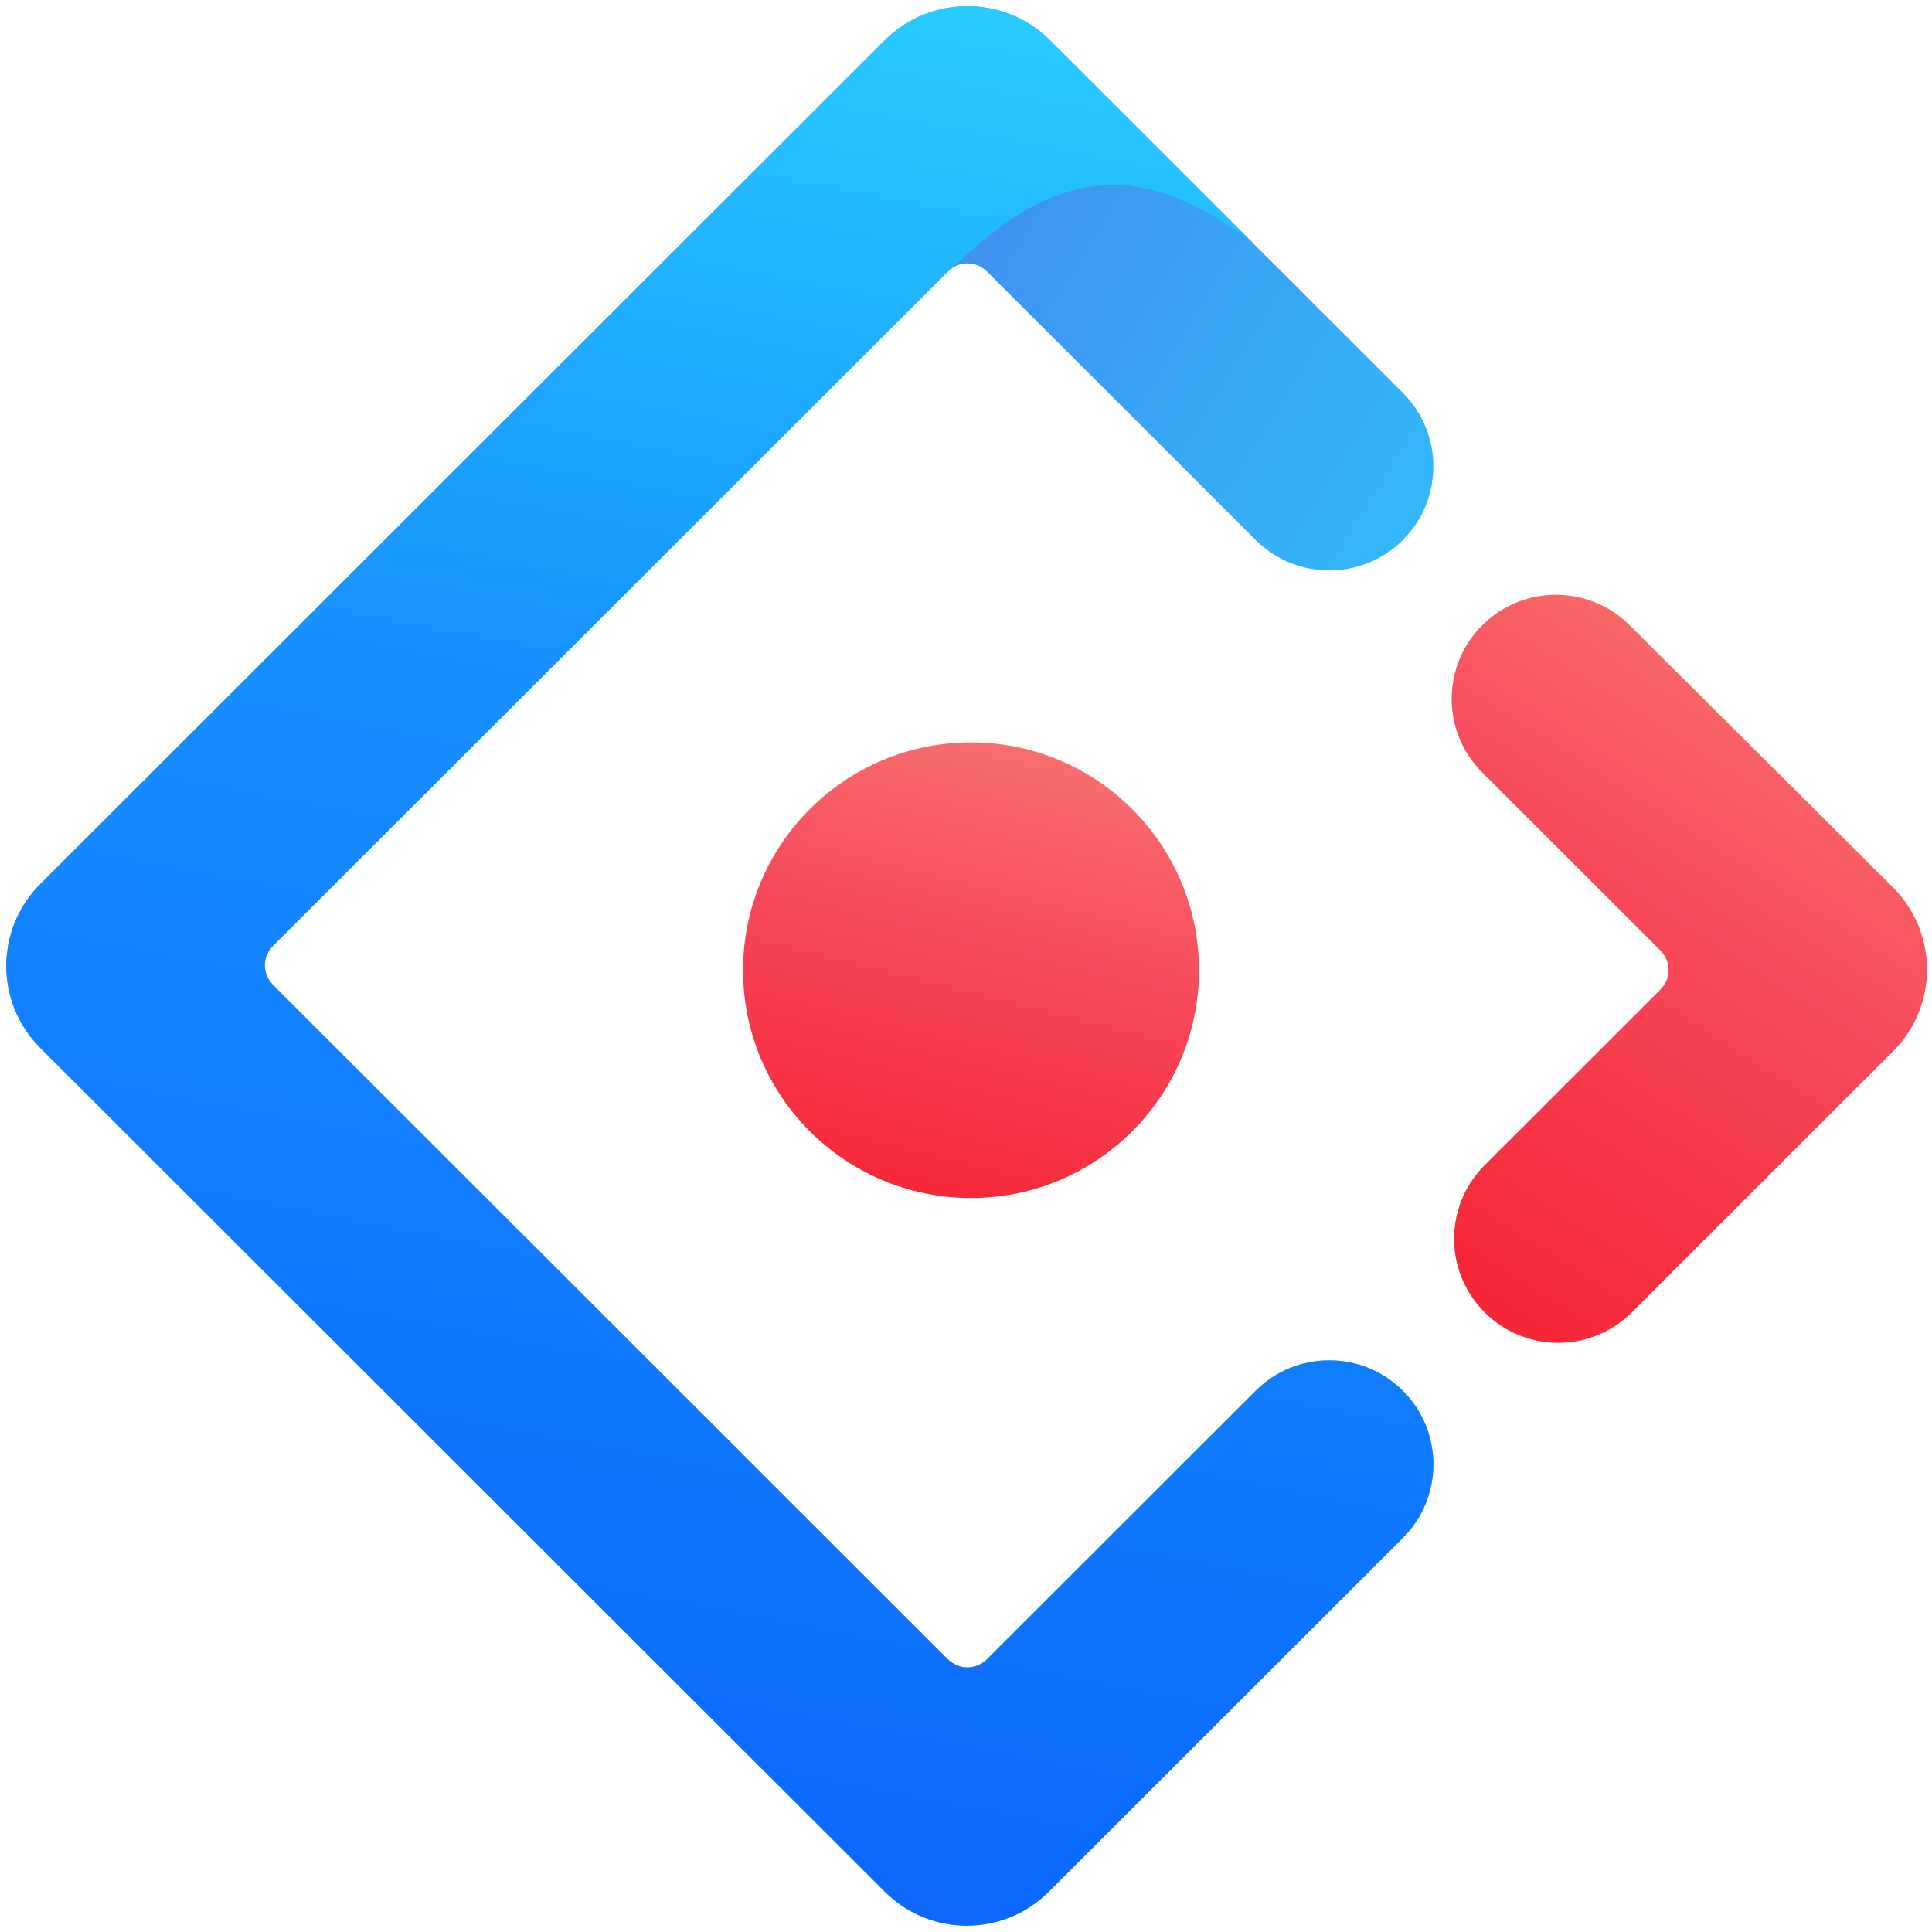
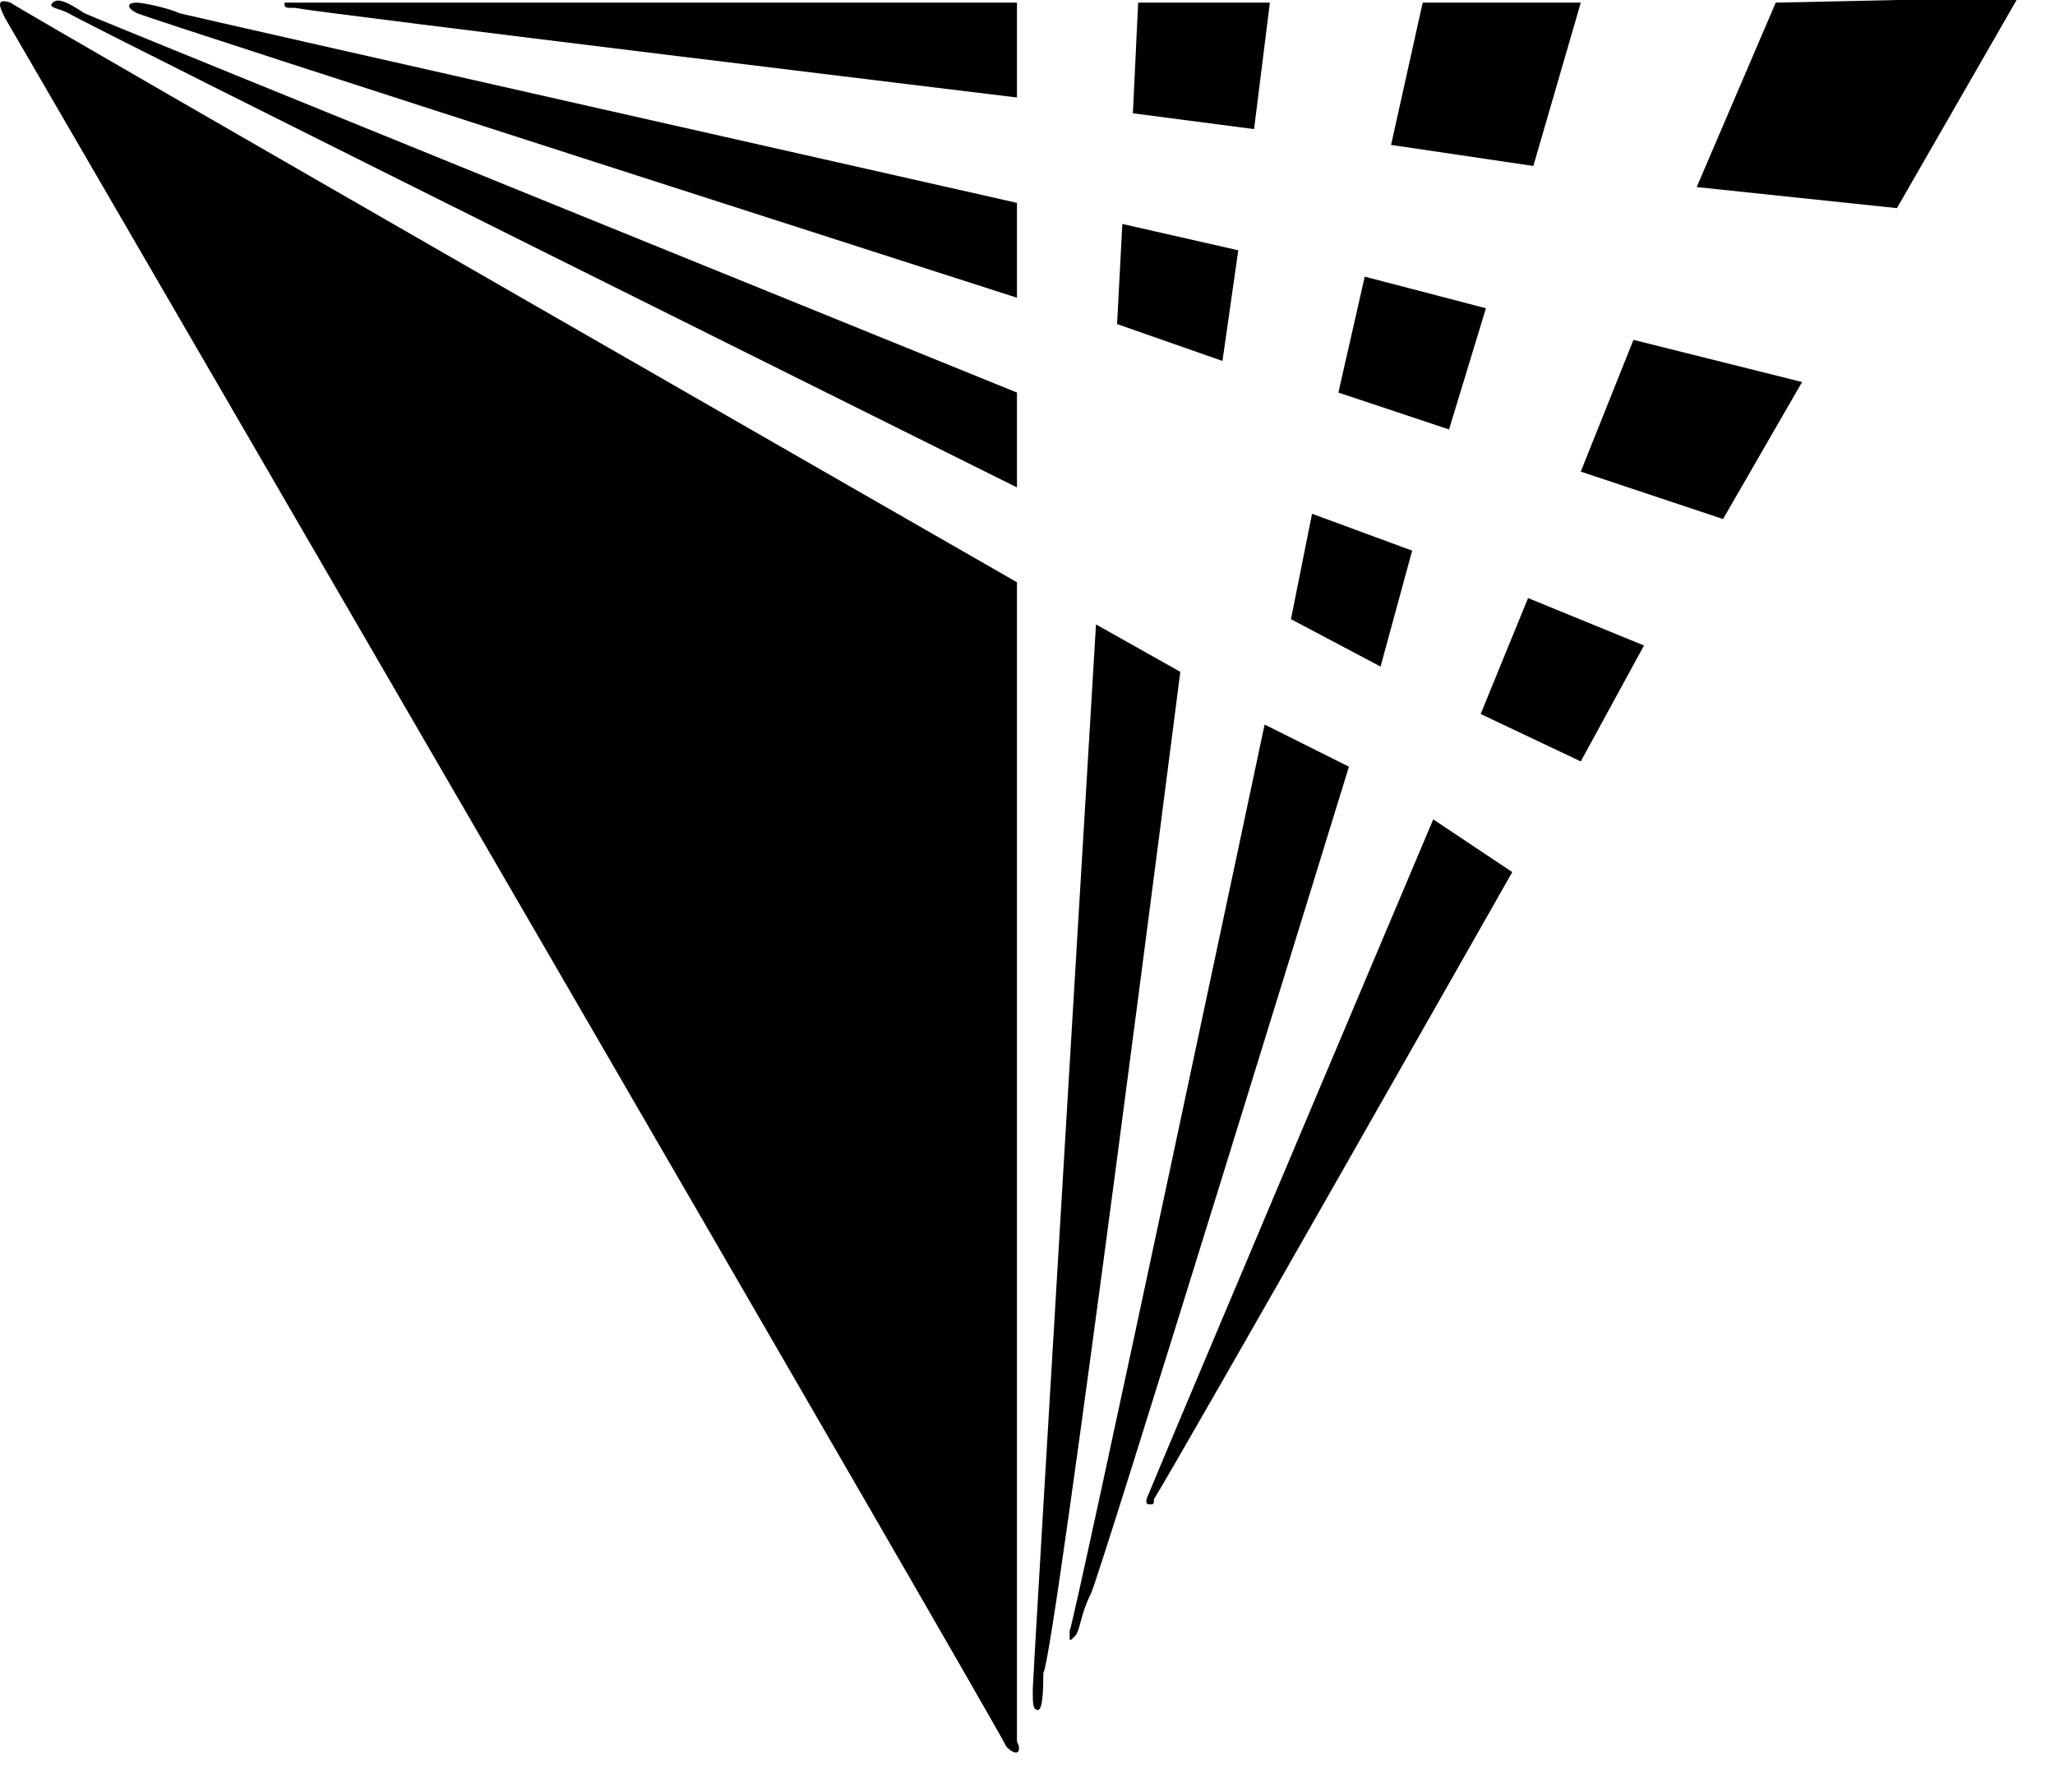
- <svg xmlns="http://www.w3.org/2000/svg" width="200" height="200" version="1.1" viewBox="0 0 200 200">
-   <defs>
-     <linearGradient id="linearGradient-1" x1="62.102%" x2="108.197%" y1="0%" y2="37.864%">
-       <stop offset="0%" stop-color="#4285EB" />
-       <stop offset="100%" stop-color="#2EC7FF" />
-     </linearGradient>
-     <linearGradient id="linearGradient-2" x1="69.644%" x2="54.043%" y1="0%" y2="108.457%">
-       <stop offset="0%" stop-color="#29CDFF" />
-       <stop offset="37.86%" stop-color="#148EFF" />
-       <stop offset="100%" stop-color="#0A60FF" />
-     </linearGradient>
-     <linearGradient id="linearGradient-3" x1="69.691%" x2="16.723%" y1="-12.974%" y2="117.391%">
-       <stop offset="0%" stop-color="#FA816E" />
-       <stop offset="41.473%" stop-color="#F74A5C" />
-       <stop offset="100%" stop-color="#F51D2C" />
-     </linearGradient>
-     <linearGradient id="linearGradient-4" x1="68.128%" x2="30.44%" y1="-35.691%" y2="114.943%">
-       <stop offset="0%" stop-color="#FA8E7D" />
-       <stop offset="51.264%" stop-color="#F74A5C" />
-       <stop offset="100%" stop-color="#F51D2C" />
-     </linearGradient>
-   </defs>
-   <g id="Page-1" fill="none" fill-rule="evenodd" stroke="none" stroke-width="1">
-     <g id="logo" transform="translate(-20, -20)">
-       <g id="Group-28-Copy-5" transform="translate(20, 20)">
-         <g id="Group-27-Copy-3">
-           <g id="Group-25" fill-rule="nonzero">
-             <g id="2">
-               <path id="Shape" fill="url(#linearGradient-1)" d="M91.588,4.177 L4.18,91.513 C-0.519,96.208 -0.519,103.792 4.18,108.487 L91.588,195.823 C96.287,200.519 103.877,200.519 108.577,195.823 L145.225,159.205 C149.434,155 149.434,148.182 145.225,143.977 C141.017,139.772 134.194,139.772 129.985,143.977 L102.202,171.737 C101.032,172.906 99.257,172.906 98.088,171.737 L28.286,101.993 C27.116,100.824 27.116,99.051 28.286,97.882 L98.088,28.138 C99.257,26.969 101.032,26.969 102.202,28.138 L129.985,55.898 C134.194,60.103 141.017,60.103 145.225,55.898 C149.434,51.693 149.434,44.876 145.225,40.671 L108.581,4.056 C103.862,-0.538 96.269,-0.501 91.588,4.177 Z" />
-               <path id="Shape" fill="url(#linearGradient-2)" d="M91.588,4.177 L4.18,91.513 C-0.519,96.208 -0.519,103.792 4.18,108.487 L91.588,195.823 C96.287,200.519 103.877,200.519 108.577,195.823 L145.225,159.205 C149.434,155 149.434,148.182 145.225,143.977 C141.017,139.772 134.194,139.772 129.985,143.977 L102.202,171.737 C101.032,172.906 99.257,172.906 98.088,171.737 L28.286,101.993 C27.116,100.824 27.116,99.051 28.286,97.882 L98.088,28.138 C101,25.627 105.752,20.542 112.73,19.352 C117.916,18.469 123.585,20.414 129.739,25.189 C125.625,21.078 118.572,14.034 108.581,4.056 C103.862,-0.538 96.269,-0.501 91.588,4.177 Z" />
-             </g>
-             <path id="Shape" fill="url(#linearGradient-3)" d="M153.686,135.855 C157.894,140.06 164.717,140.06 168.926,135.855 L195.96,108.843 C200.659,104.147 200.659,96.564 195.961,91.869 L168.691,64.718 C164.472,60.518 157.647,60.524 153.436,64.732 C149.227,68.937 149.227,75.754 153.436,79.959 L171.854,98.362 C173.024,99.531 173.024,101.305 171.854,102.473 L153.686,120.627 C149.477,124.832 149.477,131.65 153.686,135.855 Z" />
-           </g>
-           <ellipse id="Combined-Shape" cx="100.519" cy="100.437" fill="url(#linearGradient-4)" rx="23.6" ry="23.581" />
+ <svg xmlns="http://www.w3.org/2000/svg" version="1.2" baseProfile="tiny-ps" viewBox="0 0 39 34" width="39" height="34">
+   <style>
+ 		tspan { white-space:pre }
+ 		.shp0 { fill: #000000 } 
+ 	</style>
+   <g id="Symbols">
+     <g id="main-logo-rev">
+       <g id="Group-65">
+         <g id="Group-64">
+           <path id="Fill-2" class="shp0" d="M2.6 0.05C2.4 0.05 2.4 0.15 2.6 0.25C3.1 0.45 19.3 5.65 19.3 5.65L19.3 3.85C19.3 3.85 3.8 0.35 3.4 0.25C3.2 0.15 2.7 0.05 2.6 0.05Z" />
+           <path id="Fill-4" class="shp0" d="M23.5 4.75L21.3 4.25L21.2 6.15L23.2 6.85L23.5 4.75Z" />
+           <path id="Fill-6" class="shp0" d="M24.1 0.05L21.6 0.05L21.5 2.15L23.8 2.45L24.1 0.05Z" />
+           <path id="Fill-8" class="shp0" d="M28.2 5.85L25.9 5.25L25.4 7.45L27.5 8.15L28.2 5.85Z" />
+           <path id="Fill-10" class="shp0" d="M19.3 0.05C19.3 0.05 5.8 0.05 5.6 0.05C5.5 0.05 5.4 0.05 5.4 0.05C5.4 0.15 5.4 0.15 5.6 0.15C6.1 0.25 19.3 1.85 19.3 1.85L19.3 0.05Z" />
+           <path id="Fill-12" class="shp0" d="M24.5 11.75L26.2 12.65L26.8 10.45L24.9 9.75L24.5 11.75Z" />
+           <path id="Fill-14" class="shp0" d="M30 0.05L27 0.05L26.4 2.75L29.1 3.15L30 0.05Z" />
+           <path id="Fill-16" class="shp0" d="M29 11.35L28.1 13.55L30 14.45L31.2 12.25L29 11.35Z" />
+           <path id="Fill-18" class="shp0" d="M1 0.05C0.9 0.15 1.1 0.15 1.3 0.25C1.4 0.35 19.3 9.25 19.3 9.25L19.3 7.45C19.3 7.45 1.8 0.35 1.6 0.25C1.3 0.05 1.1 -0.05 1 0.05Z" />
+           <path id="Fill-21" class="shp0" d="M33.7 0.05L32.2 3.55L36 3.95L38.3 -0.05L33.7 0.05Z" />
+           <path id="Fill-23" class="shp0" d="M19.3 33.05C19.3 32.85 19.3 11.05 19.3 11.05C19.3 11.05 0.3 0.15 0.2 0.05C-0.1 -0.05 0 0.15 0.1 0.35C1.9 3.45 19.1 33.05 19.1 33.15C19.3 33.35 19.4 33.25 19.3 33.05Z" />
+           <path id="Fill-25" class="shp0" d="M31 6.45L30 8.95L32.7 9.85L34.2 7.25L31 6.45Z" />
+           <path id="Fill-27" class="shp0" d="M22.4 12.75L20.8 11.85C20.8 11.85 19.6 31.85 19.6 32.05C19.6 32.35 19.6 32.45 19.7 32.45C19.8 32.45 19.8 31.95 19.8 31.75C20 31.55 22.4 12.75 22.4 12.75Z" />
+           <path id="Fill-29" class="shp0" d="M27.2 15.55C27.2 15.55 22 27.85 21.8 28.35C21.7 28.55 21.8 28.55 21.8 28.55C21.9 28.55 21.9 28.55 21.9 28.45C22.4 27.65 28.7 16.55 28.7 16.55L27.2 15.55Z" />
+           <path id="Fill-31" class="shp0" d="M25.6 14.55L24 13.75C24 13.75 20.4 30.75 20.3 30.95L20.3 31.05C20.3 31.15 20.3 31.15 20.4 31.05C20.5 30.95 20.5 30.65 20.7 30.25C20.8 30.15 25.6 14.55 25.6 14.55Z" />
        </g>
      </g>
    </g>
  </g>
</svg>
